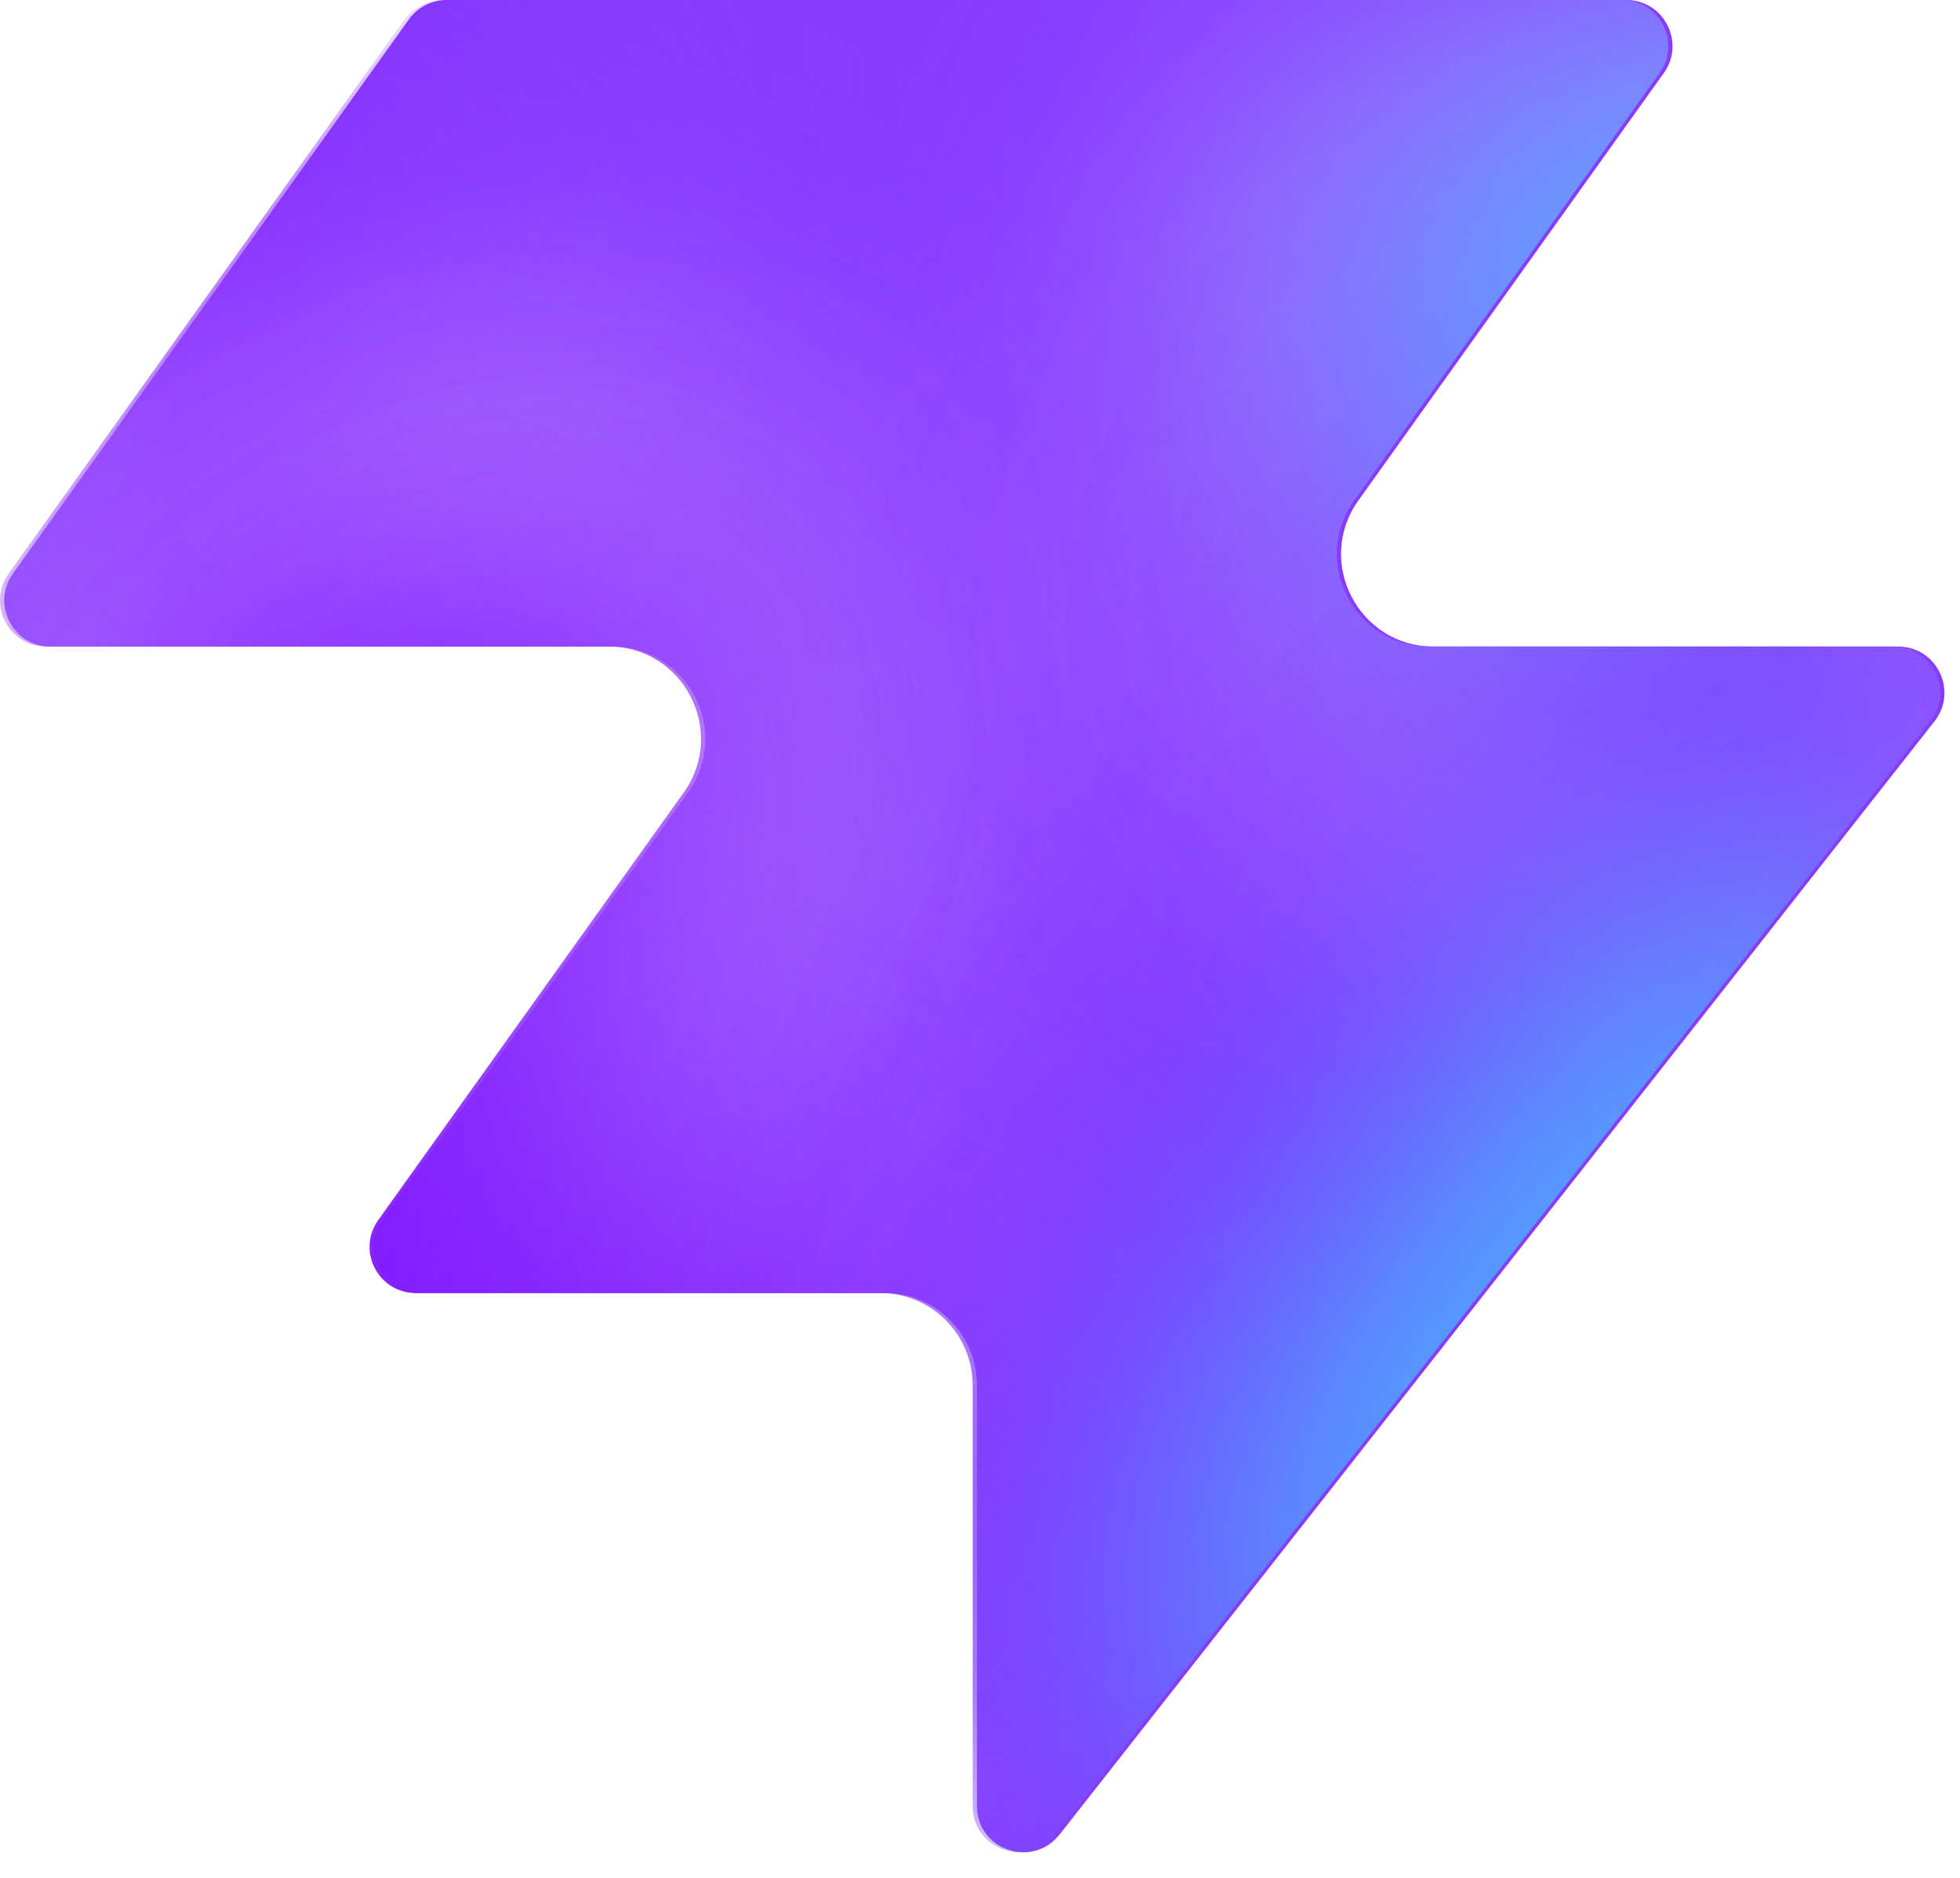
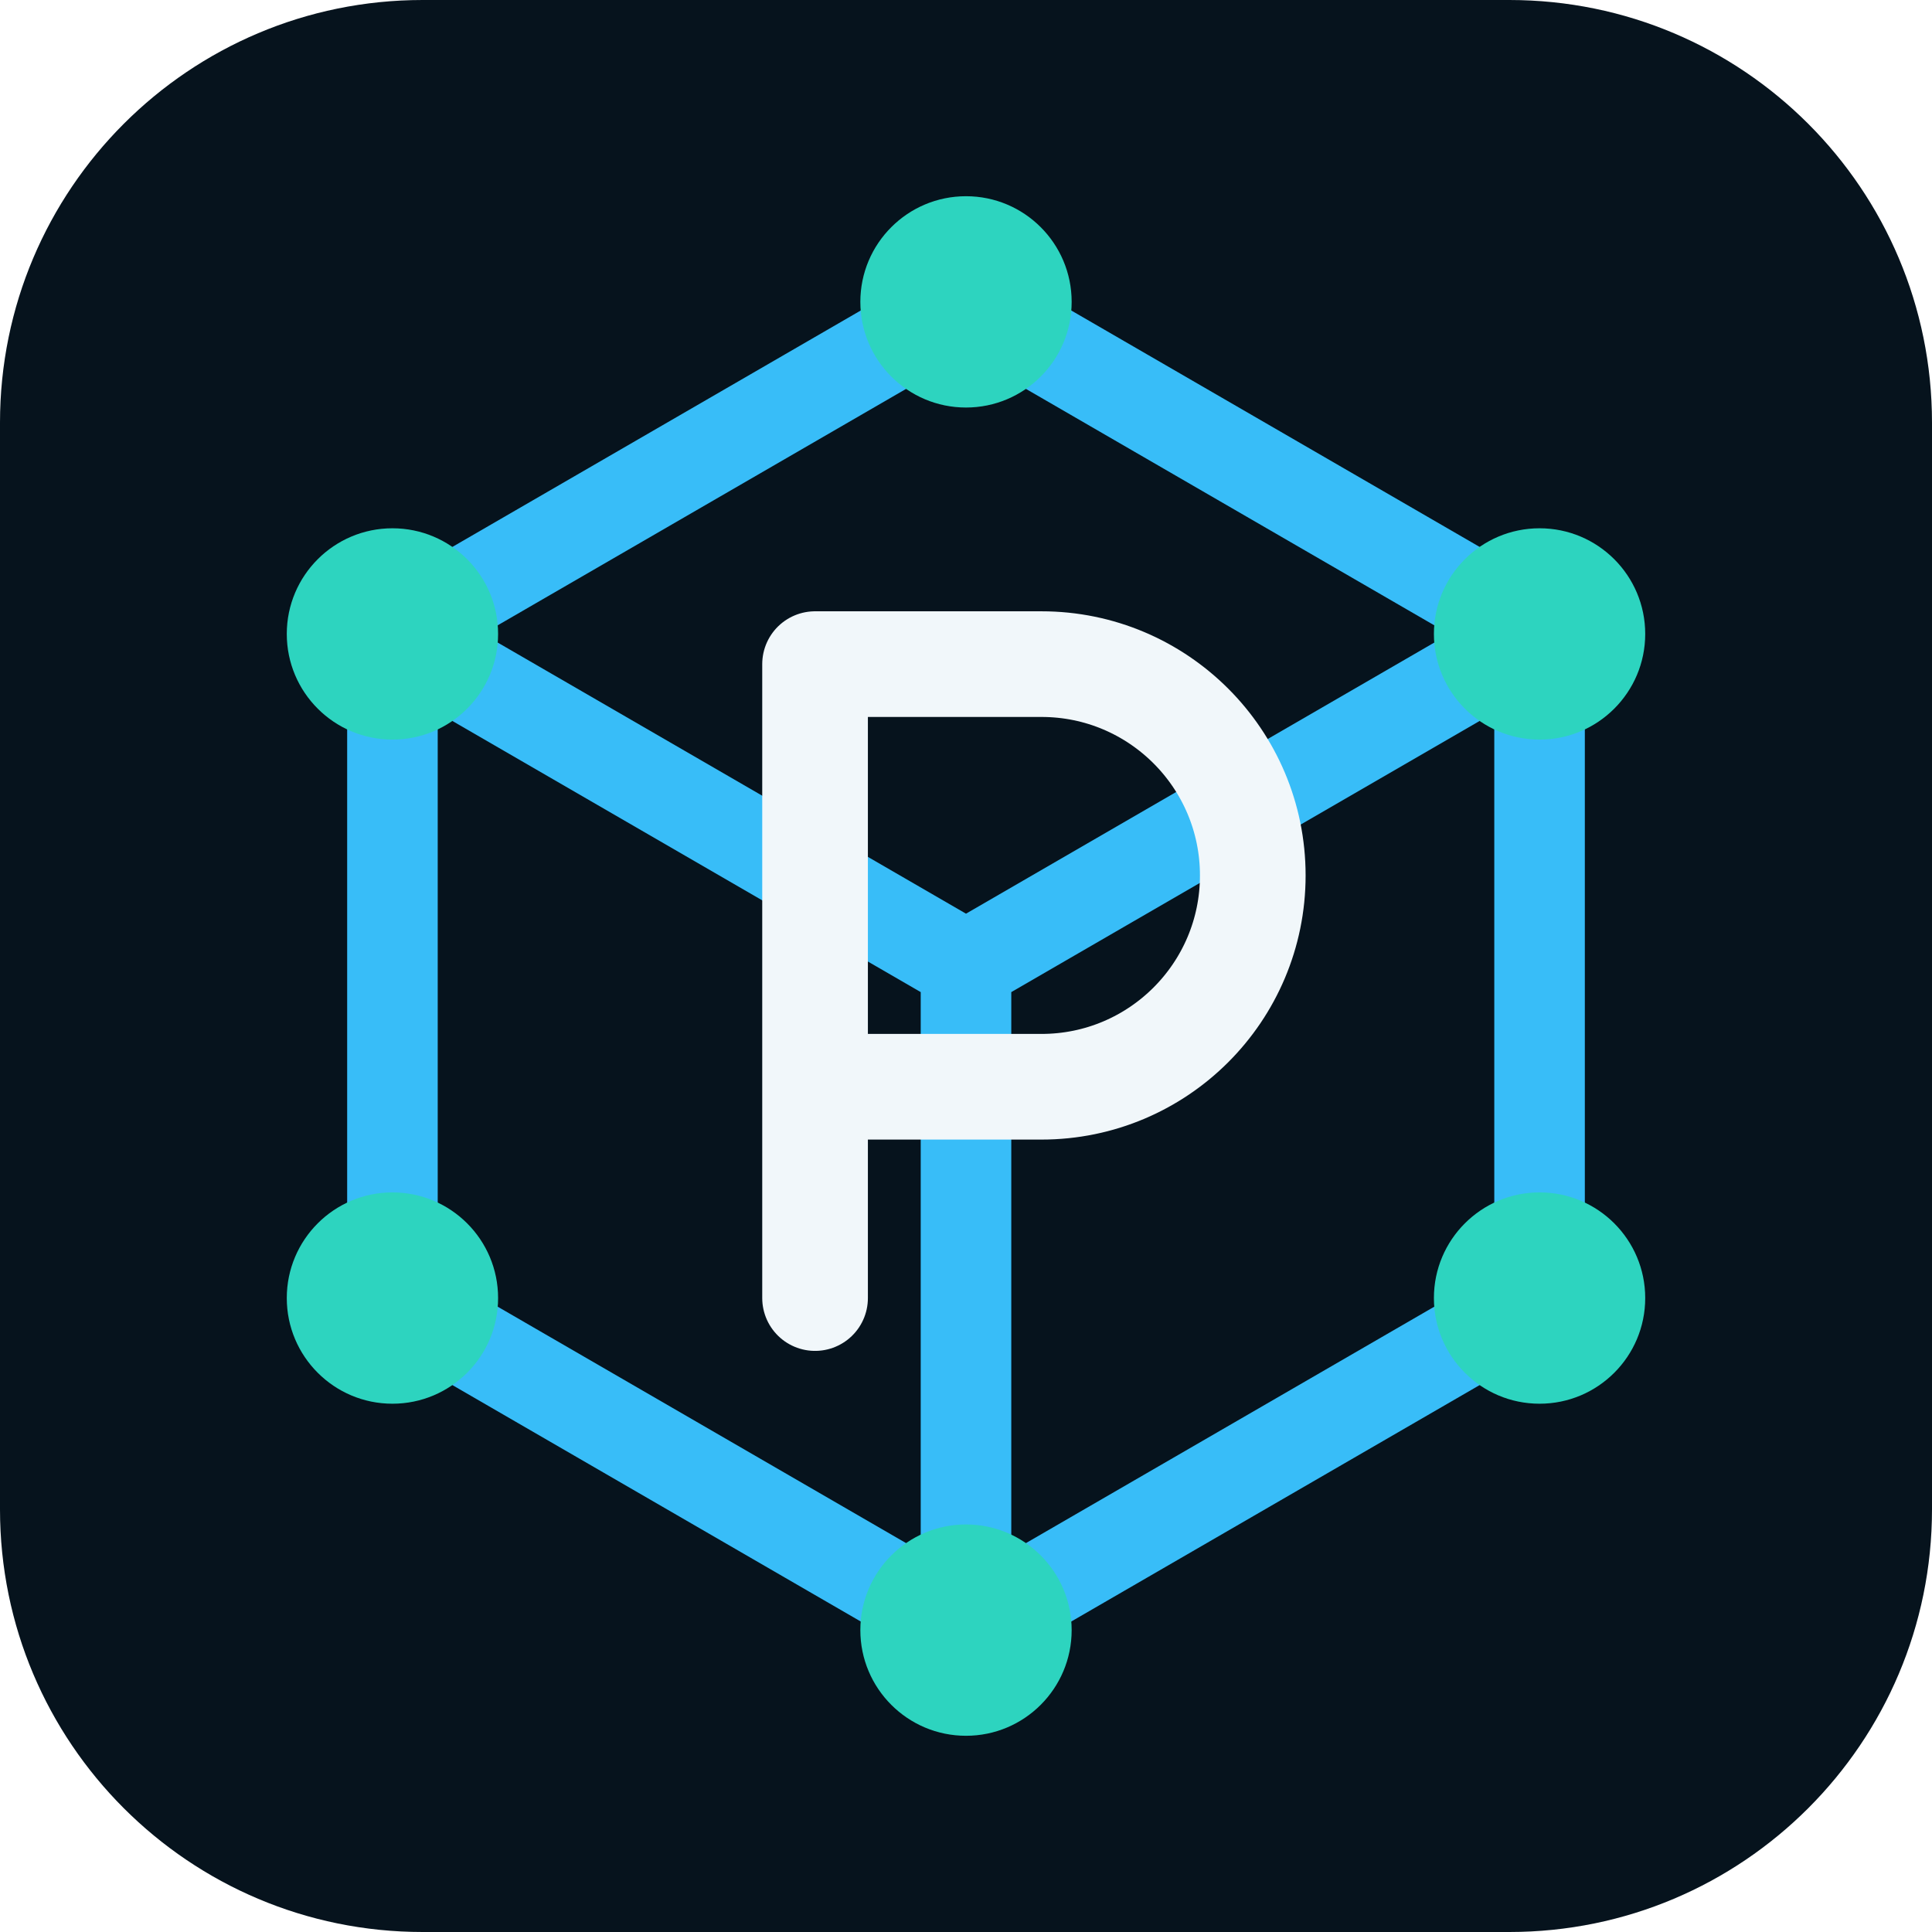
- <svg xmlns="http://www.w3.org/2000/svg" width="48" height="46" fill="none" viewBox="0 0 48 46">
-   <path fill="#863bff" d="M25.946 44.938c-.664.845-2.021.375-2.021-.698V33.937a2.26 2.26 0 0 0-2.262-2.262H10.287c-.92 0-1.456-1.04-.92-1.788l7.48-10.471c1.07-1.497 0-3.578-1.842-3.578H1.237c-.92 0-1.456-1.04-.92-1.788L10.013.474c.214-.297.556-.474.92-.474h28.894c.92 0 1.456 1.04.92 1.788l-7.48 10.471c-1.07 1.498 0 3.579 1.842 3.579h11.377c.943 0 1.473 1.088.89 1.83L25.947 44.94z" style="fill:#863bff;fill:color(display-p3 .525 .23 1);fill-opacity:1" />
-   <mask id="a" width="48" height="46" x="0" y="0" maskUnits="userSpaceOnUse" style="mask-type:alpha">
-     <path fill="#000" d="M25.842 44.938c-.664.844-2.021.375-2.021-.698V33.937a2.26 2.26 0 0 0-2.262-2.262H10.183c-.92 0-1.456-1.04-.92-1.788l7.48-10.471c1.07-1.498 0-3.579-1.842-3.579H1.133c-.92 0-1.456-1.04-.92-1.787L9.91.473c.214-.297.556-.474.92-.474h28.894c.92 0 1.456 1.04.92 1.788l-7.48 10.471c-1.07 1.498 0 3.578 1.842 3.578h11.377c.943 0 1.473 1.088.89 1.832L25.843 44.94z" style="fill:#000;fill-opacity:1" />
-   </mask>
-   <g mask="url(#a)">
-     <g filter="url(#b)">
-       <ellipse cx="5.508" cy="14.704" fill="#ede6ff" rx="5.508" ry="14.704" style="fill:#ede6ff;fill:color(display-p3 .927 .903 1);fill-opacity:1" transform="matrix(.00324 1 1 -.00324 -4.47 31.516)" />
-     </g>
-     <g filter="url(#c)">
-       <ellipse cx="10.399" cy="29.851" fill="#ede6ff" rx="10.399" ry="29.851" style="fill:#ede6ff;fill:color(display-p3 .927 .903 1);fill-opacity:1" transform="matrix(.00324 1 1 -.00324 -39.328 7.883)" />
-     </g>
-     <g filter="url(#d)">
-       <ellipse cx="5.508" cy="30.487" fill="#7e14ff" rx="5.508" ry="30.487" style="fill:#7e14ff;fill:color(display-p3 .492 .077 1);fill-opacity:1" transform="rotate(89.814 -25.913 -14.639)scale(1 -1)" />
-     </g>
-     <g filter="url(#e)">
-       <ellipse cx="5.508" cy="30.599" fill="#7e14ff" rx="5.508" ry="30.599" style="fill:#7e14ff;fill:color(display-p3 .492 .077 1);fill-opacity:1" transform="rotate(89.814 -32.644 -3.334)scale(1 -1)" />
-     </g>
-     <g filter="url(#f)">
-       <ellipse cx="5.508" cy="30.599" fill="#7e14ff" rx="5.508" ry="30.599" style="fill:#7e14ff;fill:color(display-p3 .492 .077 1);fill-opacity:1" transform="matrix(.00324 1 1 -.00324 -34.34 30.47)" />
-     </g>
-     <g filter="url(#g)">
-       <ellipse cx="14.072" cy="22.078" fill="#ede6ff" rx="14.072" ry="22.078" style="fill:#ede6ff;fill:color(display-p3 .927 .903 1);fill-opacity:1" transform="rotate(93.35 24.506 48.493)scale(-1 1)" />
-     </g>
-     <g filter="url(#h)">
-       <ellipse cx="3.47" cy="21.501" fill="#7e14ff" rx="3.47" ry="21.501" style="fill:#7e14ff;fill:color(display-p3 .492 .077 1);fill-opacity:1" transform="rotate(89.009 28.708 47.59)scale(-1 1)" />
-     </g>
-     <g filter="url(#i)">
-       <ellipse cx="3.47" cy="21.501" fill="#7e14ff" rx="3.47" ry="21.501" style="fill:#7e14ff;fill:color(display-p3 .492 .077 1);fill-opacity:1" transform="rotate(89.009 28.708 47.59)scale(-1 1)" />
-     </g>
-     <g filter="url(#j)">
-       <ellipse cx=".387" cy="8.972" fill="#7e14ff" rx="4.407" ry="29.108" style="fill:#7e14ff;fill:color(display-p3 .492 .077 1);fill-opacity:1" transform="rotate(39.51 .387 8.972)" />
-     </g>
-     <g filter="url(#k)">
-       <ellipse cx="47.523" cy="-6.092" fill="#7e14ff" rx="4.407" ry="29.108" style="fill:#7e14ff;fill:color(display-p3 .492 .077 1);fill-opacity:1" transform="rotate(37.892 47.523 -6.092)" />
-     </g>
-     <g filter="url(#l)">
-       <ellipse cx="41.412" cy="6.333" fill="#47bfff" rx="5.971" ry="9.665" style="fill:#47bfff;fill:color(display-p3 .28 .748 1);fill-opacity:1" transform="rotate(37.892 41.412 6.333)" />
-     </g>
-     <g filter="url(#m)">
-       <ellipse cx="-1.879" cy="38.332" fill="#7e14ff" rx="4.407" ry="29.108" style="fill:#7e14ff;fill:color(display-p3 .492 .077 1);fill-opacity:1" transform="rotate(37.892 -1.88 38.332)" />
-     </g>
-     <g filter="url(#n)">
-       <ellipse cx="-1.879" cy="38.332" fill="#7e14ff" rx="4.407" ry="29.108" style="fill:#7e14ff;fill:color(display-p3 .492 .077 1);fill-opacity:1" transform="rotate(37.892 -1.88 38.332)" />
-     </g>
-     <g filter="url(#o)">
-       <ellipse cx="35.651" cy="29.907" fill="#7e14ff" rx="4.407" ry="29.108" style="fill:#7e14ff;fill:color(display-p3 .492 .077 1);fill-opacity:1" transform="rotate(37.892 35.651 29.907)" />
-     </g>
-     <g filter="url(#p)">
-       <ellipse cx="38.418" cy="32.4" fill="#47bfff" rx="5.971" ry="15.297" style="fill:#47bfff;fill:color(display-p3 .28 .748 1);fill-opacity:1" transform="rotate(37.892 38.418 32.4)" />
-     </g>
+ <svg xmlns="http://www.w3.org/2000/svg" viewBox="0 0 64 64" role="img" aria-label="PIECHEM crystal lattice logo">
+   <rect width="64" height="64" rx="14" fill="#06131d" />
+   <g fill="none" stroke="#38bdf8" stroke-width="3" stroke-linecap="round" stroke-linejoin="round">
+     <path d="M32 10 13 21v22l19 11 19-11V21L32 10Z" />
+     <path d="m13 21 19 11 19-11M32 32v22" />
  </g>
-   <defs>
-     <filter id="b" width="60.045" height="41.654" x="-19.77" y="16.149" color-interpolation-filters="sRGB" filterUnits="userSpaceOnUse">
-       <feFlood flood-opacity="0" result="BackgroundImageFix" />
-       <feBlend in="SourceGraphic" in2="BackgroundImageFix" result="shape" />
-       <feGaussianBlur result="effect1_foregroundBlur_2002_17158" stdDeviation="7.659" />
-     </filter>
-     <filter id="c" width="90.34" height="51.437" x="-54.613" y="-7.533" color-interpolation-filters="sRGB" filterUnits="userSpaceOnUse">
-       <feFlood flood-opacity="0" result="BackgroundImageFix" />
-       <feBlend in="SourceGraphic" in2="BackgroundImageFix" result="shape" />
-       <feGaussianBlur result="effect1_foregroundBlur_2002_17158" stdDeviation="7.659" />
-     </filter>
-     <filter id="d" width="79.355" height="29.4" x="-49.64" y="2.03" color-interpolation-filters="sRGB" filterUnits="userSpaceOnUse">
-       <feFlood flood-opacity="0" result="BackgroundImageFix" />
-       <feBlend in="SourceGraphic" in2="BackgroundImageFix" result="shape" />
-       <feGaussianBlur result="effect1_foregroundBlur_2002_17158" stdDeviation="4.596" />
-     </filter>
-     <filter id="e" width="79.579" height="29.4" x="-45.045" y="20.029" color-interpolation-filters="sRGB" filterUnits="userSpaceOnUse">
-       <feFlood flood-opacity="0" result="BackgroundImageFix" />
-       <feBlend in="SourceGraphic" in2="BackgroundImageFix" result="shape" />
-       <feGaussianBlur result="effect1_foregroundBlur_2002_17158" stdDeviation="4.596" />
-     </filter>
-     <filter id="f" width="79.579" height="29.4" x="-43.513" y="21.178" color-interpolation-filters="sRGB" filterUnits="userSpaceOnUse">
-       <feFlood flood-opacity="0" result="BackgroundImageFix" />
-       <feBlend in="SourceGraphic" in2="BackgroundImageFix" result="shape" />
-       <feGaussianBlur result="effect1_foregroundBlur_2002_17158" stdDeviation="4.596" />
-     </filter>
-     <filter id="g" width="74.749" height="58.852" x="15.756" y="-17.901" color-interpolation-filters="sRGB" filterUnits="userSpaceOnUse">
-       <feFlood flood-opacity="0" result="BackgroundImageFix" />
-       <feBlend in="SourceGraphic" in2="BackgroundImageFix" result="shape" />
-       <feGaussianBlur result="effect1_foregroundBlur_2002_17158" stdDeviation="7.659" />
-     </filter>
-     <filter id="h" width="61.377" height="25.362" x="23.548" y="2.284" color-interpolation-filters="sRGB" filterUnits="userSpaceOnUse">
-       <feFlood flood-opacity="0" result="BackgroundImageFix" />
-       <feBlend in="SourceGraphic" in2="BackgroundImageFix" result="shape" />
-       <feGaussianBlur result="effect1_foregroundBlur_2002_17158" stdDeviation="4.596" />
-     </filter>
-     <filter id="i" width="61.377" height="25.362" x="23.548" y="2.284" color-interpolation-filters="sRGB" filterUnits="userSpaceOnUse">
-       <feFlood flood-opacity="0" result="BackgroundImageFix" />
-       <feBlend in="SourceGraphic" in2="BackgroundImageFix" result="shape" />
-       <feGaussianBlur result="effect1_foregroundBlur_2002_17158" stdDeviation="4.596" />
-     </filter>
-     <filter id="j" width="56.045" height="63.649" x="-27.636" y="-22.853" color-interpolation-filters="sRGB" filterUnits="userSpaceOnUse">
-       <feFlood flood-opacity="0" result="BackgroundImageFix" />
-       <feBlend in="SourceGraphic" in2="BackgroundImageFix" result="shape" />
-       <feGaussianBlur result="effect1_foregroundBlur_2002_17158" stdDeviation="4.596" />
-     </filter>
-     <filter id="k" width="54.814" height="64.646" x="20.116" y="-38.415" color-interpolation-filters="sRGB" filterUnits="userSpaceOnUse">
-       <feFlood flood-opacity="0" result="BackgroundImageFix" />
-       <feBlend in="SourceGraphic" in2="BackgroundImageFix" result="shape" />
-       <feGaussianBlur result="effect1_foregroundBlur_2002_17158" stdDeviation="4.596" />
-     </filter>
-     <filter id="l" width="33.541" height="35.313" x="24.641" y="-11.323" color-interpolation-filters="sRGB" filterUnits="userSpaceOnUse">
-       <feFlood flood-opacity="0" result="BackgroundImageFix" />
-       <feBlend in="SourceGraphic" in2="BackgroundImageFix" result="shape" />
-       <feGaussianBlur result="effect1_foregroundBlur_2002_17158" stdDeviation="4.596" />
-     </filter>
-     <filter id="m" width="54.814" height="64.646" x="-29.286" y="6.009" color-interpolation-filters="sRGB" filterUnits="userSpaceOnUse">
-       <feFlood flood-opacity="0" result="BackgroundImageFix" />
-       <feBlend in="SourceGraphic" in2="BackgroundImageFix" result="shape" />
-       <feGaussianBlur result="effect1_foregroundBlur_2002_17158" stdDeviation="4.596" />
-     </filter>
-     <filter id="n" width="54.814" height="64.646" x="-29.286" y="6.009" color-interpolation-filters="sRGB" filterUnits="userSpaceOnUse">
-       <feFlood flood-opacity="0" result="BackgroundImageFix" />
-       <feBlend in="SourceGraphic" in2="BackgroundImageFix" result="shape" />
-       <feGaussianBlur result="effect1_foregroundBlur_2002_17158" stdDeviation="4.596" />
-     </filter>
-     <filter id="o" width="54.814" height="64.646" x="8.244" y="-2.416" color-interpolation-filters="sRGB" filterUnits="userSpaceOnUse">
-       <feFlood flood-opacity="0" result="BackgroundImageFix" />
-       <feBlend in="SourceGraphic" in2="BackgroundImageFix" result="shape" />
-       <feGaussianBlur result="effect1_foregroundBlur_2002_17158" stdDeviation="4.596" />
-     </filter>
-     <filter id="p" width="39.409" height="43.623" x="18.713" y="10.588" color-interpolation-filters="sRGB" filterUnits="userSpaceOnUse">
-       <feFlood flood-opacity="0" result="BackgroundImageFix" />
-       <feBlend in="SourceGraphic" in2="BackgroundImageFix" result="shape" />
-       <feGaussianBlur result="effect1_foregroundBlur_2002_17158" stdDeviation="4.596" />
-     </filter>
-   </defs>
+   <g fill="#2dd4bf">
+     <circle cx="32" cy="10" r="3.5" />
+     <circle cx="13" cy="21" r="3.5" />
+     <circle cx="51" cy="21" r="3.5" />
+     <circle cx="13" cy="43" r="3.5" />
+     <circle cx="51" cy="43" r="3.5" />
+     <circle cx="32" cy="54" r="3.5" />
+   </g>
+   <path d="M27 43V22h7.5a7 7 0 0 1 0 14H27" fill="none" stroke="#f1f7fa" stroke-width="3.5" stroke-linecap="round" stroke-linejoin="round" />
</svg>
